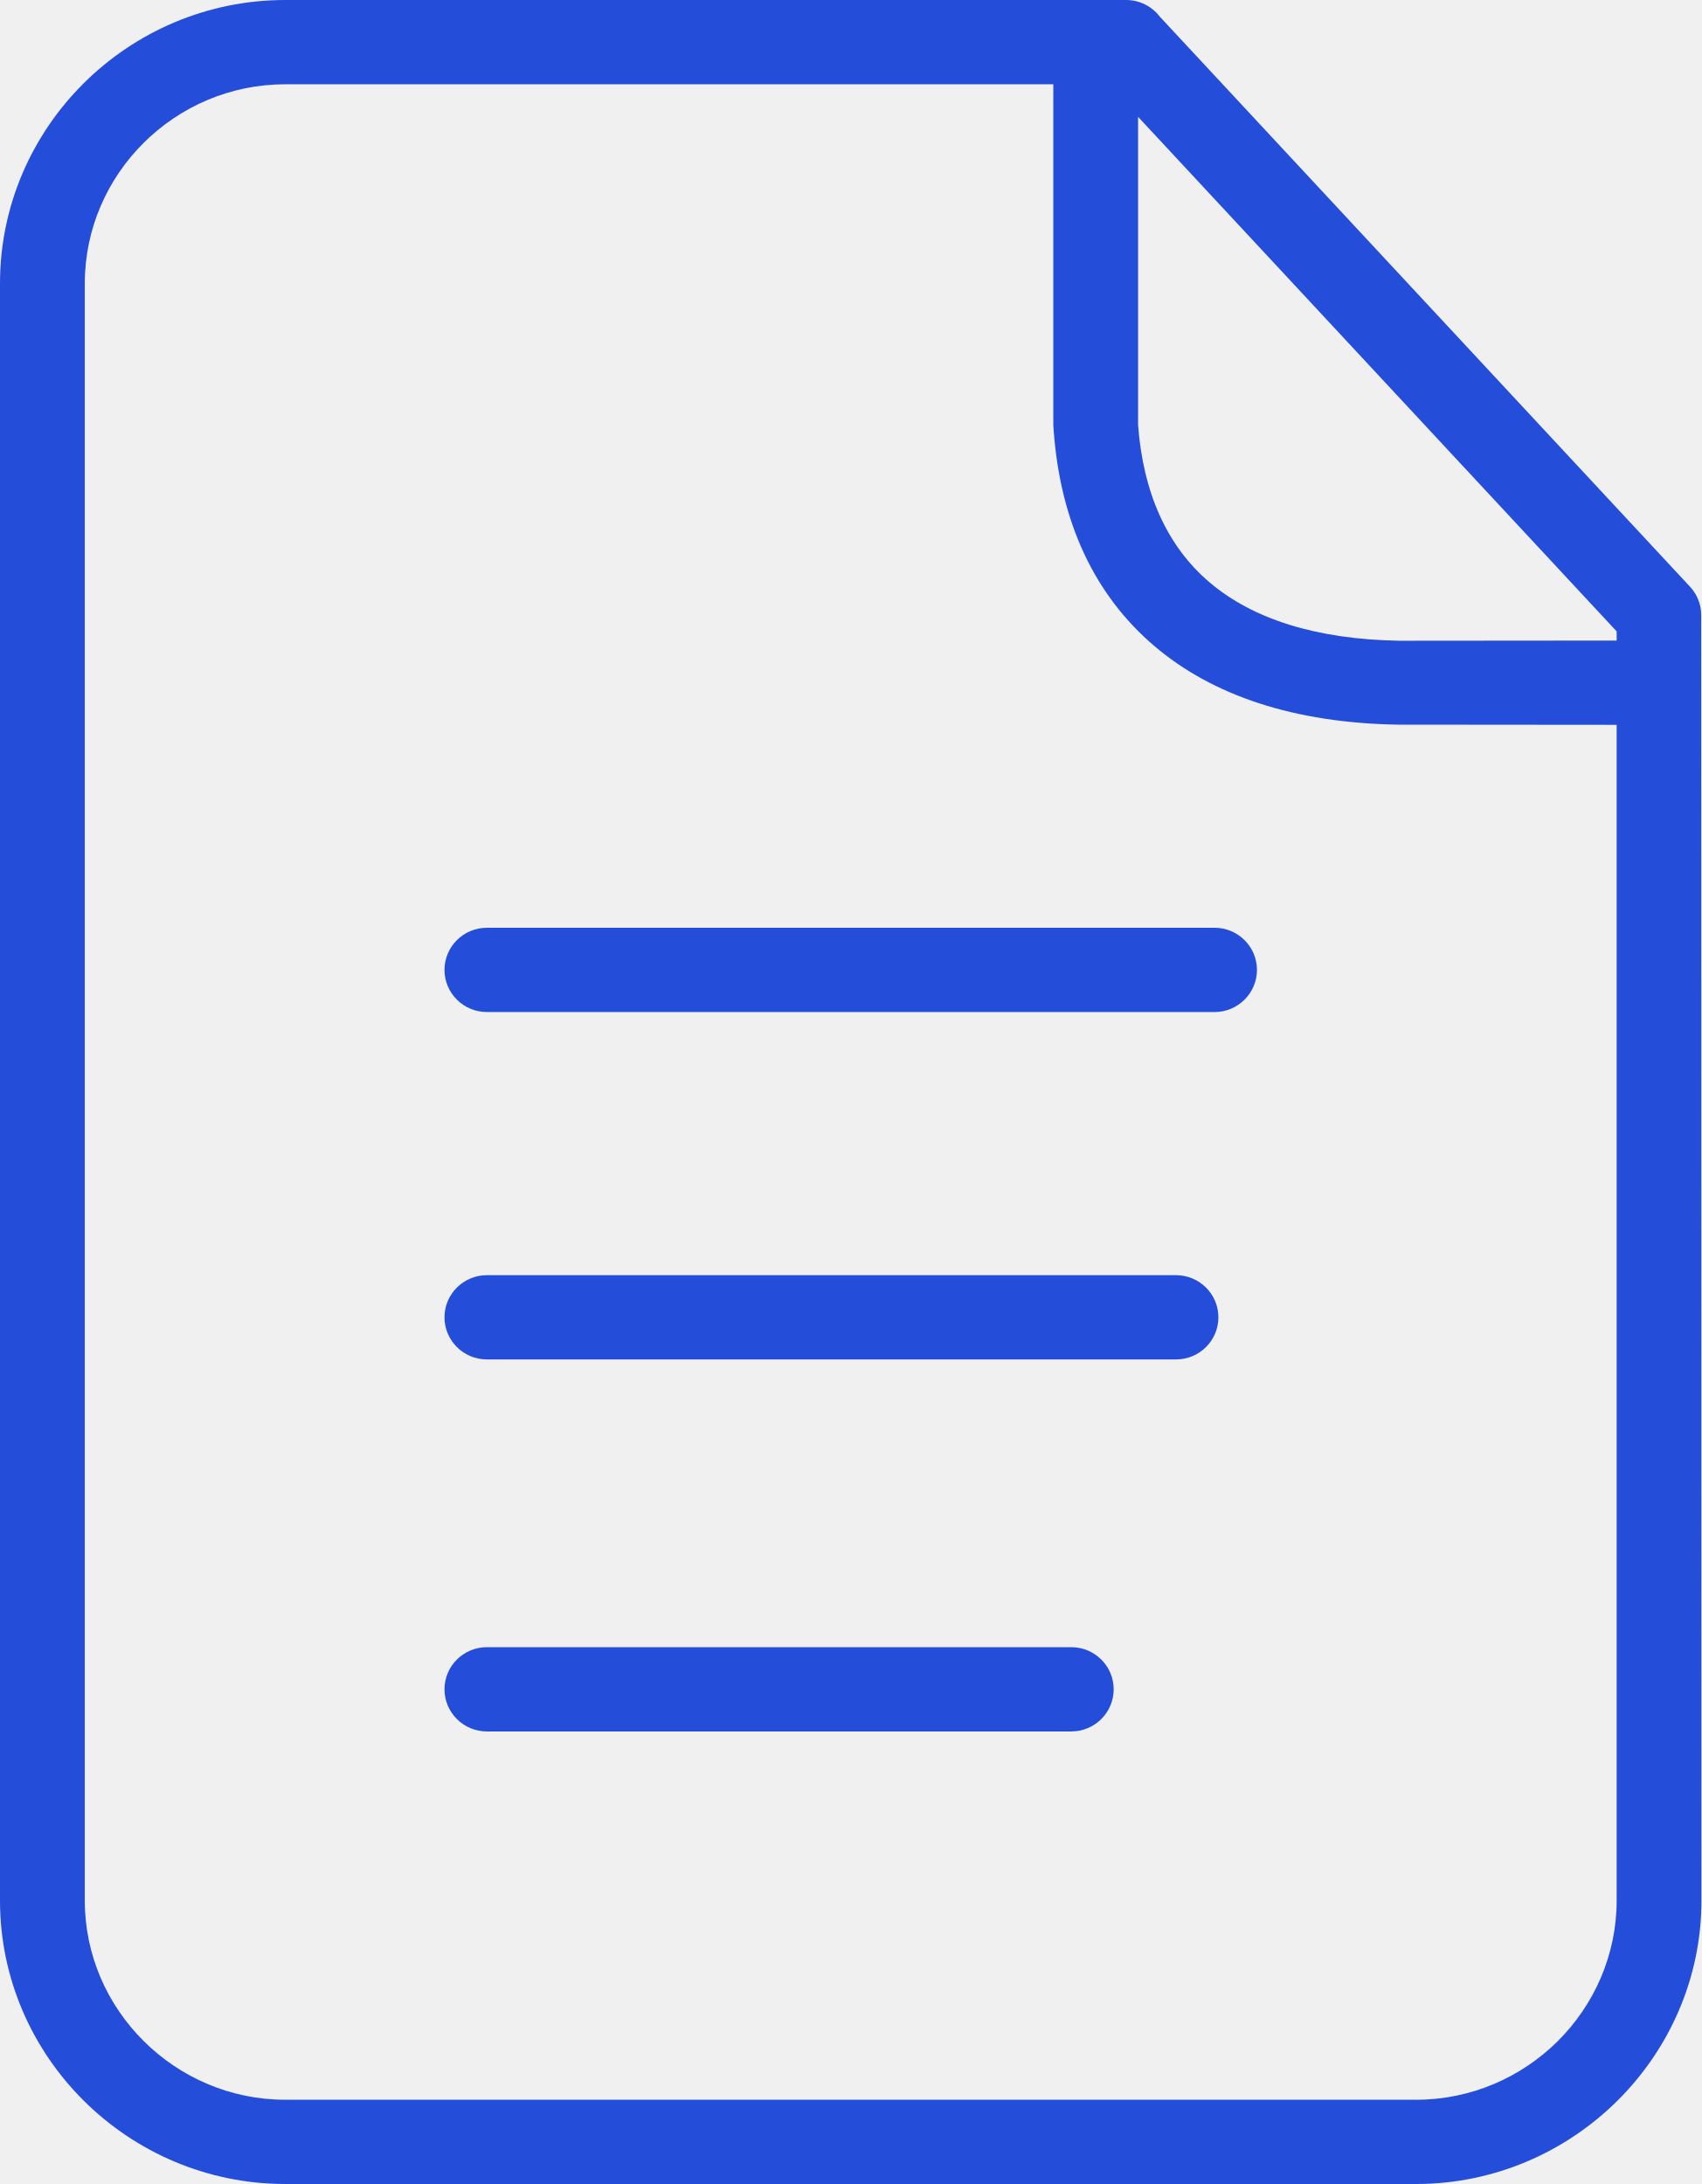
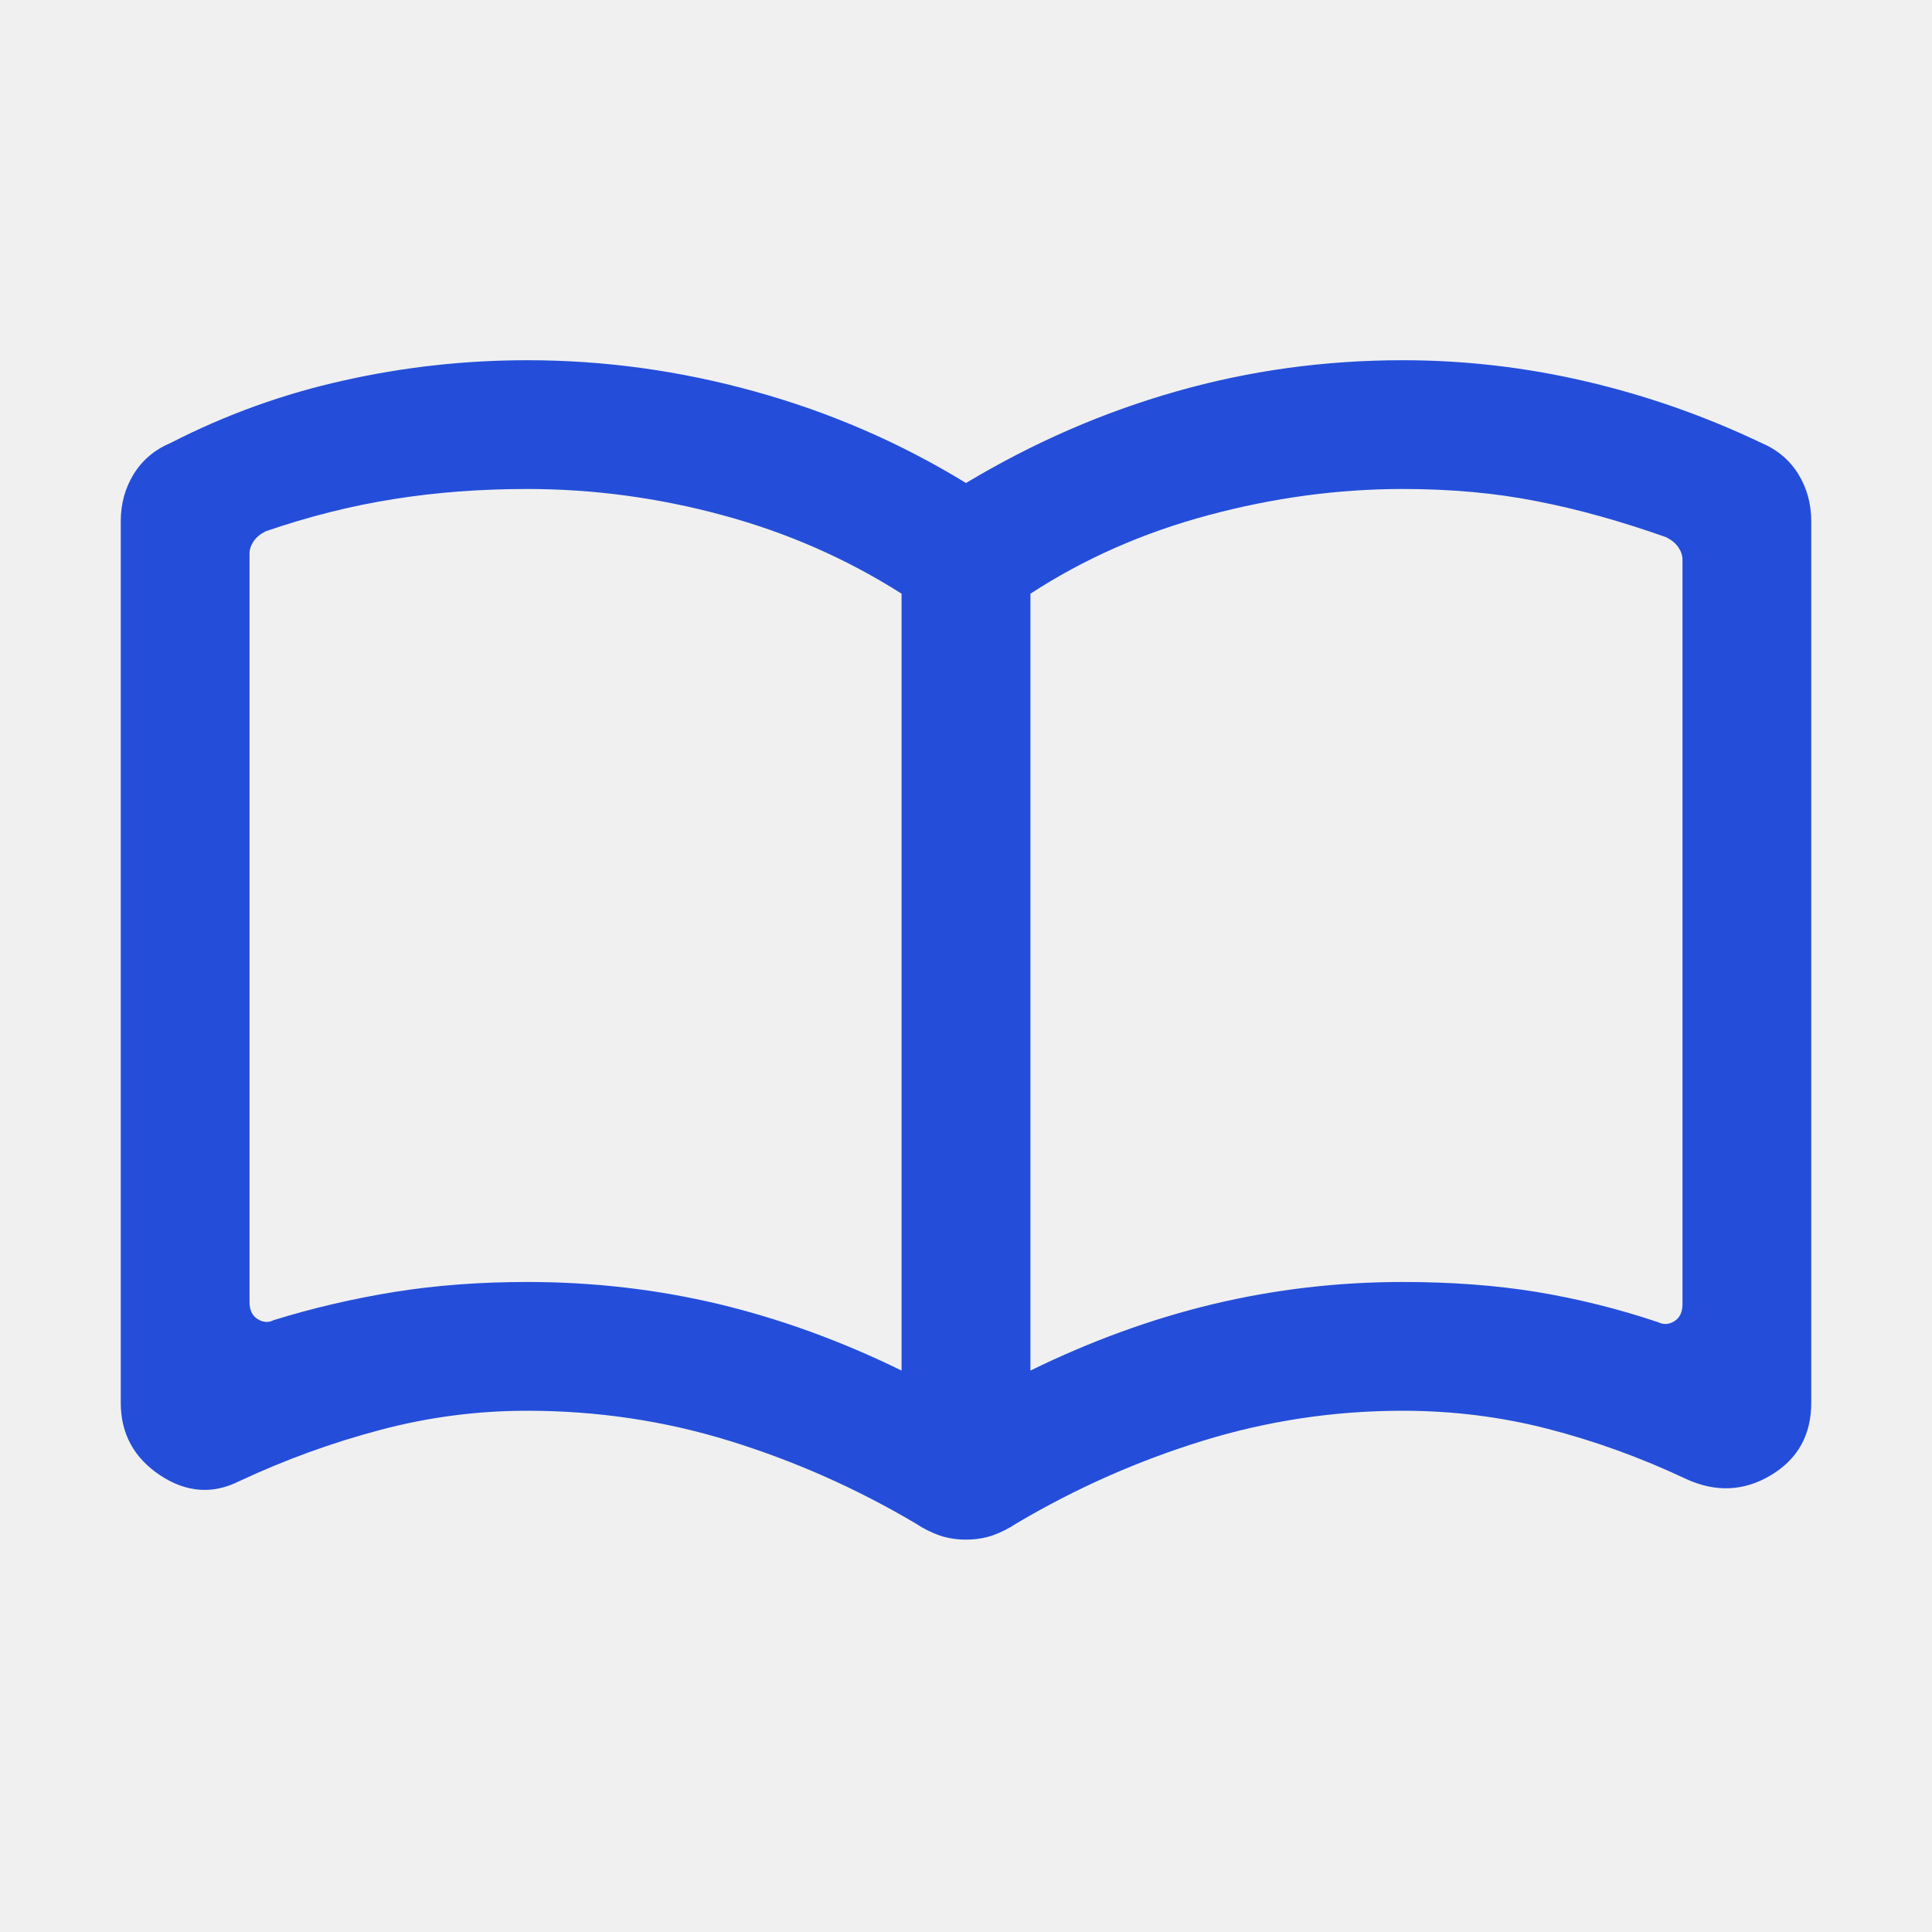
- <svg xmlns="http://www.w3.org/2000/svg" width="74" height="95" viewBox="0 0 74 95" fill="none">
-   <g clip-path="url(#clip0_614_6248)">
-     <path d="M12.407 2.22498e-07H48.975C49.26 -0 49.541 0.065 49.795 0.191C50.05 0.317 50.272 0.5 50.444 0.726L73.503 25.521C73.817 25.858 73.991 26.301 73.99 26.76L74 82.67C74 86.053 72.6 89.134 70.354 91.369C68.098 93.609 64.997 95 61.593 95H12.407C8.996 95 5.892 93.612 3.643 91.377C1.398 89.145 0 86.062 0 82.67V12.33C0 8.937 1.396 5.852 3.642 3.62C5.889 1.387 8.994 2.22498e-07 12.407 2.22498e-07ZM21.176 44.022C20.159 44.022 19.332 43.2 19.332 42.189C19.332 41.177 20.159 40.356 21.176 40.356H52.824C53.841 40.356 54.668 41.177 54.668 42.189C54.668 43.2 53.841 44.022 52.824 44.022H21.176ZM21.176 59.133C20.159 59.133 19.332 58.312 19.332 57.301C19.332 56.289 20.159 55.468 21.176 55.468H51.147C52.165 55.468 52.991 56.289 52.991 57.301C52.991 58.312 52.165 59.133 51.147 59.133H21.176ZM21.176 75.315C20.159 75.315 19.332 74.493 19.332 73.482C19.332 72.47 20.159 71.649 21.176 71.649H46.593C47.61 71.649 48.437 72.47 48.437 73.482C48.437 74.493 47.61 75.315 46.593 75.315H21.176ZM49.498 5.083V18.481C49.715 21.434 50.76 23.762 52.605 25.33C54.476 26.921 57.231 27.809 60.851 27.871L70.312 27.863V27.464L49.498 5.083ZM70.312 31.529L60.822 31.521C56.29 31.451 52.741 30.256 50.215 28.109C47.593 25.882 46.119 22.697 45.828 18.739L45.811 18.489V3.666H12.407C10.011 3.666 7.832 4.641 6.25 6.212C4.671 7.782 3.688 9.95 3.688 12.33V82.67C3.688 85.048 4.671 87.214 6.252 88.785C7.833 90.357 10.014 91.335 12.407 91.335H61.593C63.986 91.335 66.167 90.357 67.75 88.787C69.329 87.214 70.312 85.046 70.312 82.67V31.529Z" fill="#244ED9" />
+ <svg xmlns="http://www.w3.org/2000/svg" width="20" height="20" viewBox="0 0 20 20" fill="none">
+   <mask id="mask0_285_17857" style="mask-type:alpha" maskUnits="userSpaceOnUse" x="0" y="0" width="20" height="20">
+     <rect width="20" height="20" fill="#D9D9D9" />
+   </mask>
+   <g mask="url(#mask0_285_17857)">
+     <path d="M5.458 13.271C6.139 13.271 6.798 13.347 7.437 13.499C8.076 13.652 8.708 13.882 9.333 14.188V6.146C8.764 5.784 8.146 5.513 7.479 5.333C6.812 5.152 6.139 5.062 5.458 5.062C4.972 5.062 4.51 5.097 4.073 5.167C3.636 5.236 3.195 5.347 2.75 5.5C2.695 5.528 2.653 5.562 2.625 5.604C2.597 5.646 2.583 5.687 2.583 5.729V13.479C2.583 13.562 2.611 13.621 2.667 13.655C2.722 13.69 2.778 13.694 2.833 13.666C3.236 13.541 3.653 13.444 4.083 13.374C4.514 13.305 4.972 13.271 5.458 13.271ZM10.667 14.188C11.292 13.882 11.923 13.652 12.562 13.499C13.201 13.347 13.854 13.271 14.521 13.271C15.021 13.271 15.483 13.305 15.906 13.374C16.33 13.444 16.75 13.548 17.167 13.688C17.222 13.715 17.278 13.711 17.333 13.677C17.389 13.642 17.417 13.583 17.417 13.499V5.792C17.417 5.75 17.403 5.708 17.375 5.667C17.347 5.625 17.305 5.59 17.25 5.562C16.778 5.395 16.33 5.27 15.906 5.188C15.483 5.104 15.021 5.062 14.521 5.062C13.854 5.062 13.184 5.152 12.51 5.333C11.837 5.513 11.222 5.784 10.667 6.146V14.188ZM10 15.938C9.903 15.938 9.812 15.924 9.729 15.896C9.646 15.867 9.562 15.826 9.479 15.771C8.868 15.409 8.225 15.124 7.552 14.916C6.879 14.708 6.181 14.604 5.458 14.604C4.945 14.604 4.438 14.669 3.938 14.802C3.438 14.934 2.952 15.111 2.479 15.332C2.201 15.472 1.927 15.451 1.656 15.271C1.385 15.09 1.25 14.84 1.25 14.521V5.396C1.25 5.215 1.295 5.052 1.385 4.906C1.476 4.76 1.604 4.653 1.771 4.583C2.34 4.291 2.937 4.076 3.562 3.938C4.187 3.798 4.819 3.729 5.458 3.729C6.25 3.729 7.035 3.836 7.812 4.052C8.59 4.267 9.319 4.583 10 5C10.695 4.583 11.42 4.267 12.177 4.052C12.934 3.836 13.715 3.729 14.521 3.729C15.16 3.729 15.792 3.802 16.417 3.948C17.042 4.094 17.646 4.305 18.229 4.583C18.396 4.653 18.524 4.76 18.615 4.906C18.705 5.052 18.75 5.215 18.75 5.396V14.521C18.75 14.854 18.611 15.104 18.333 15.271C18.056 15.437 17.764 15.451 17.458 15.312C16.986 15.089 16.507 14.916 16.021 14.791C15.535 14.666 15.035 14.604 14.521 14.604C13.812 14.604 13.121 14.708 12.448 14.916C11.775 15.124 11.132 15.409 10.521 15.771C10.438 15.826 10.354 15.867 10.271 15.896C10.188 15.924 10.097 15.938 10 15.938Z" fill="#244ED9" />
  </g>
-   <defs>
-     <clipPath id="clip0_614_6248">
-       <rect width="74" height="95" fill="white" />
-     </clipPath>
-   </defs>
</svg>
